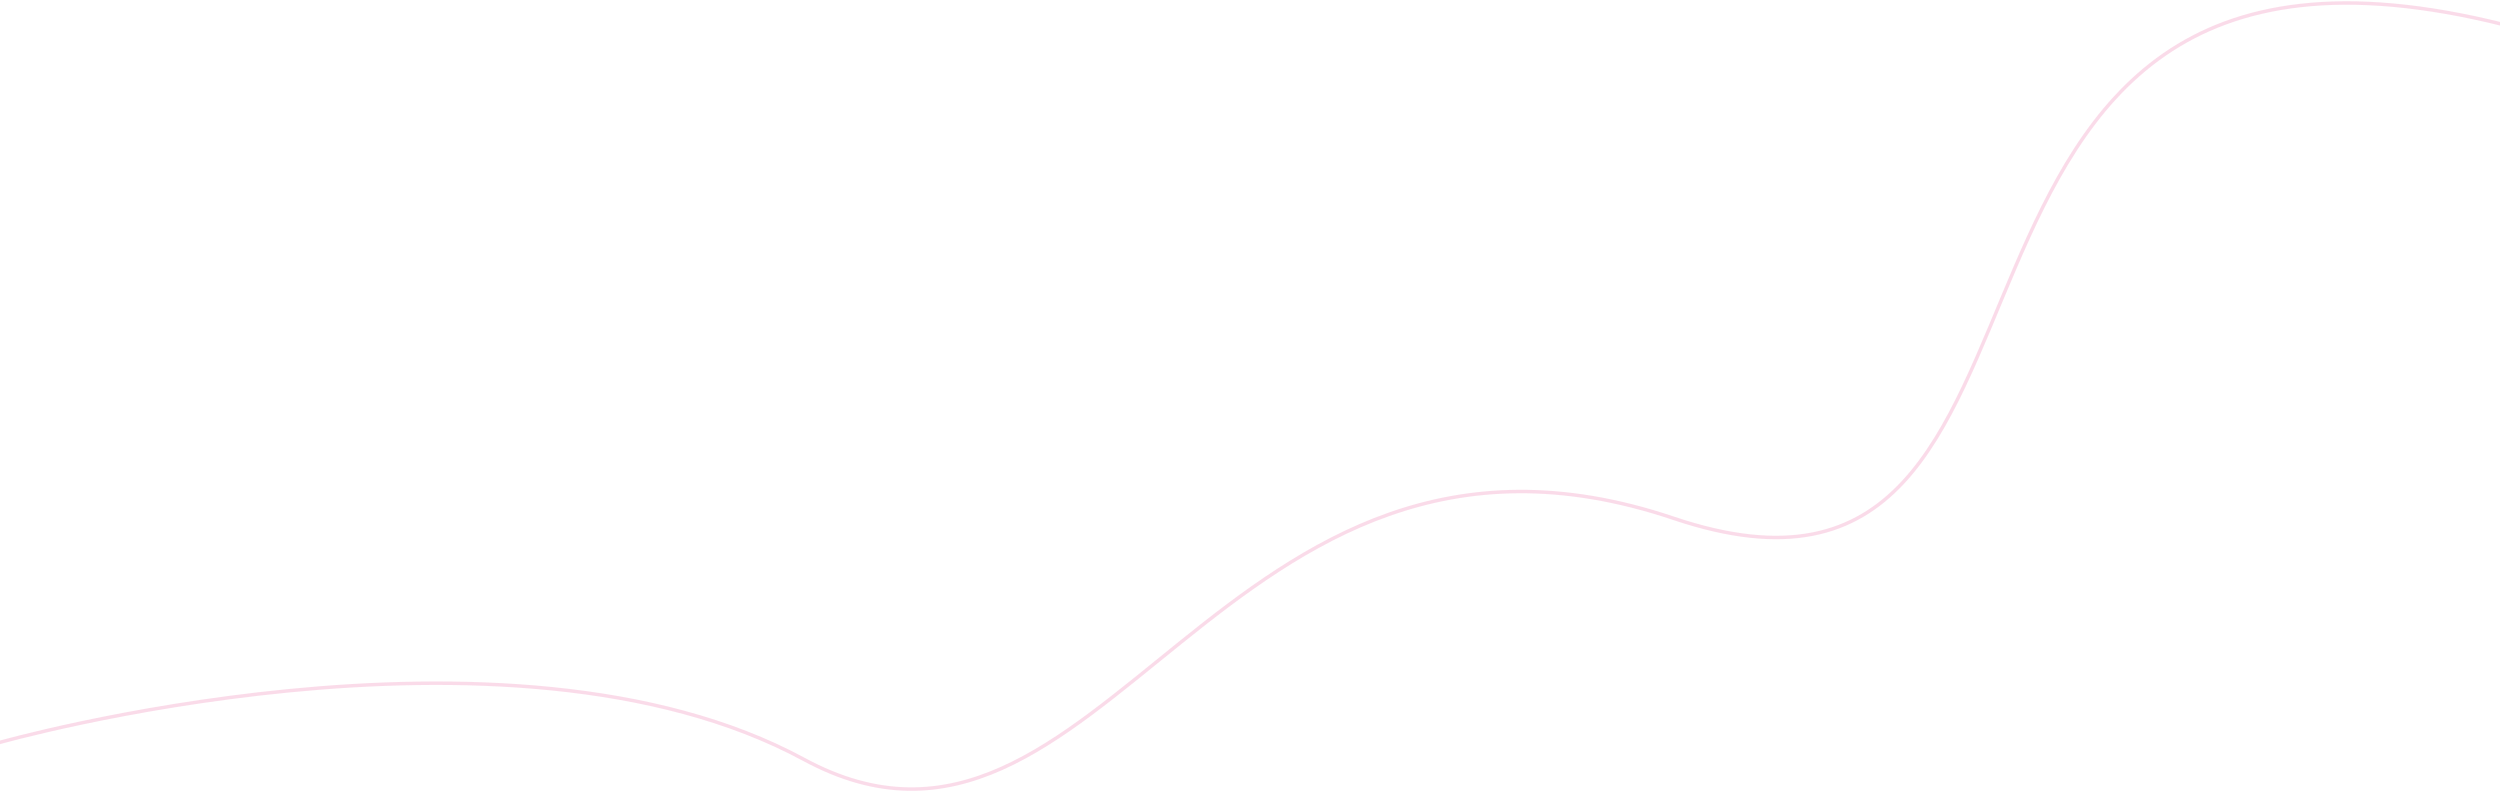
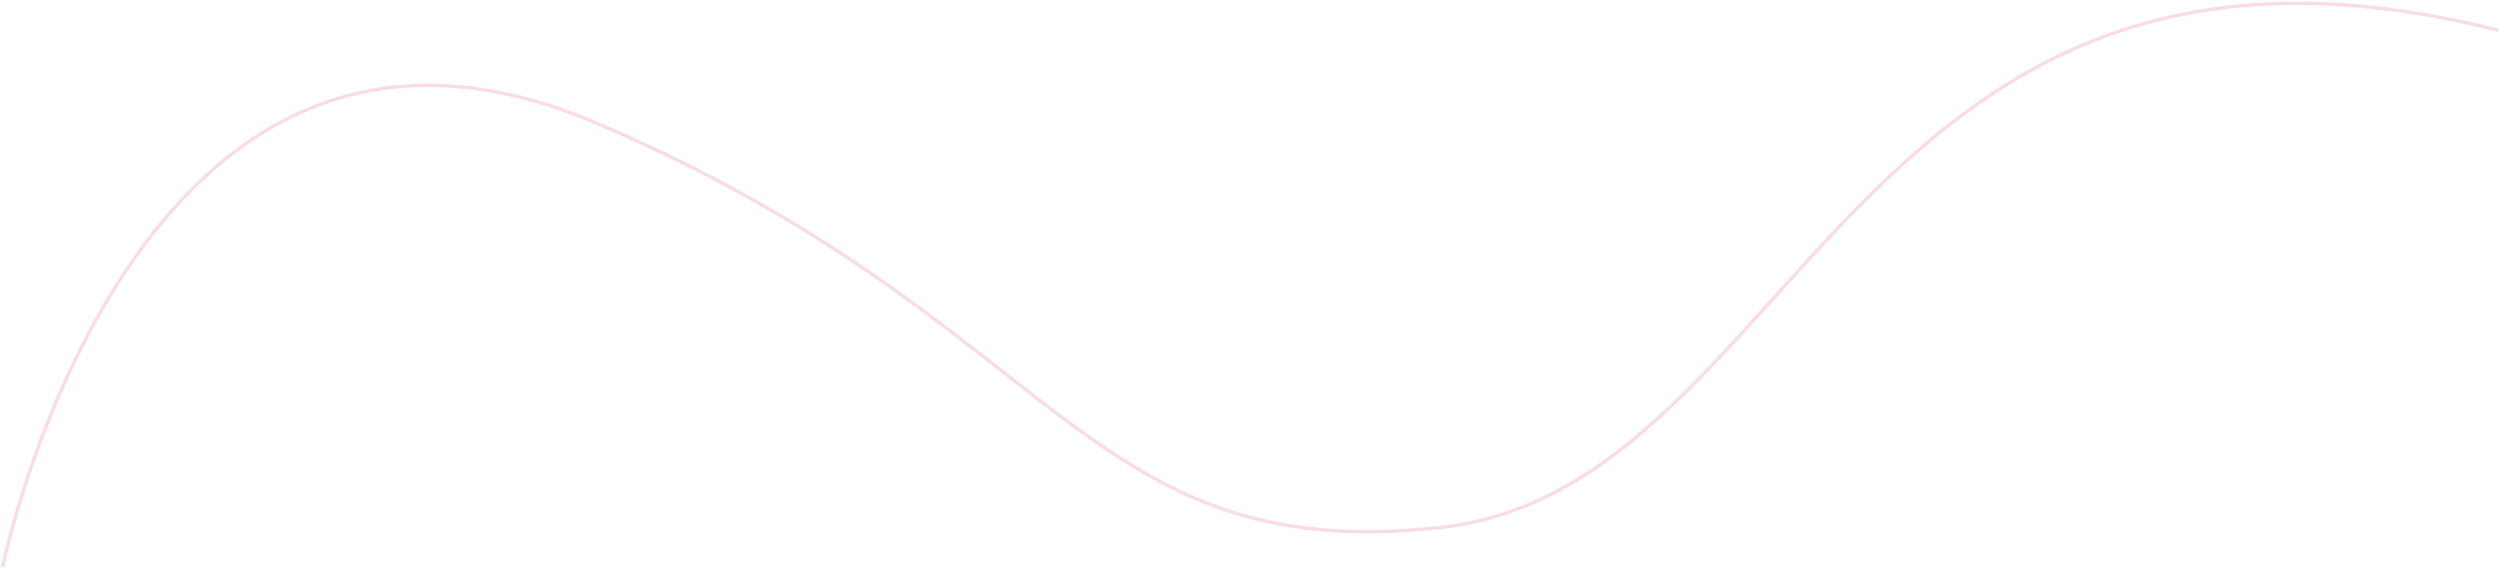
- <svg xmlns="http://www.w3.org/2000/svg" width="1440" height="456" viewBox="0 0 1440 456" fill="none">
-   <path d="M1442.52 14.279C1068.59 -79.555 1224.34 386.301 963.993 298.54C703.646 210.779 634.579 530.298 463.04 437.399C291.5 344.5 -1.5 428 -1.5 428" stroke="#F6B9D5" stroke-opacity="0.5" stroke-width="2" />
+ <svg xmlns="http://www.w3.org/2000/svg" width="1448" height="329" viewBox="0 0 1448 329" fill="none">
+   <path d="M1446.99 17.514C1073.06 -76.321 1042.5 282.5 834.5 305.5C626.5 328.5 615 186.5 346 71.5C77 -43.5 1.501 328.5 1.501 328.5" stroke="#F6B9D5" stroke-opacity="0.5" stroke-width="2" />
</svg>
